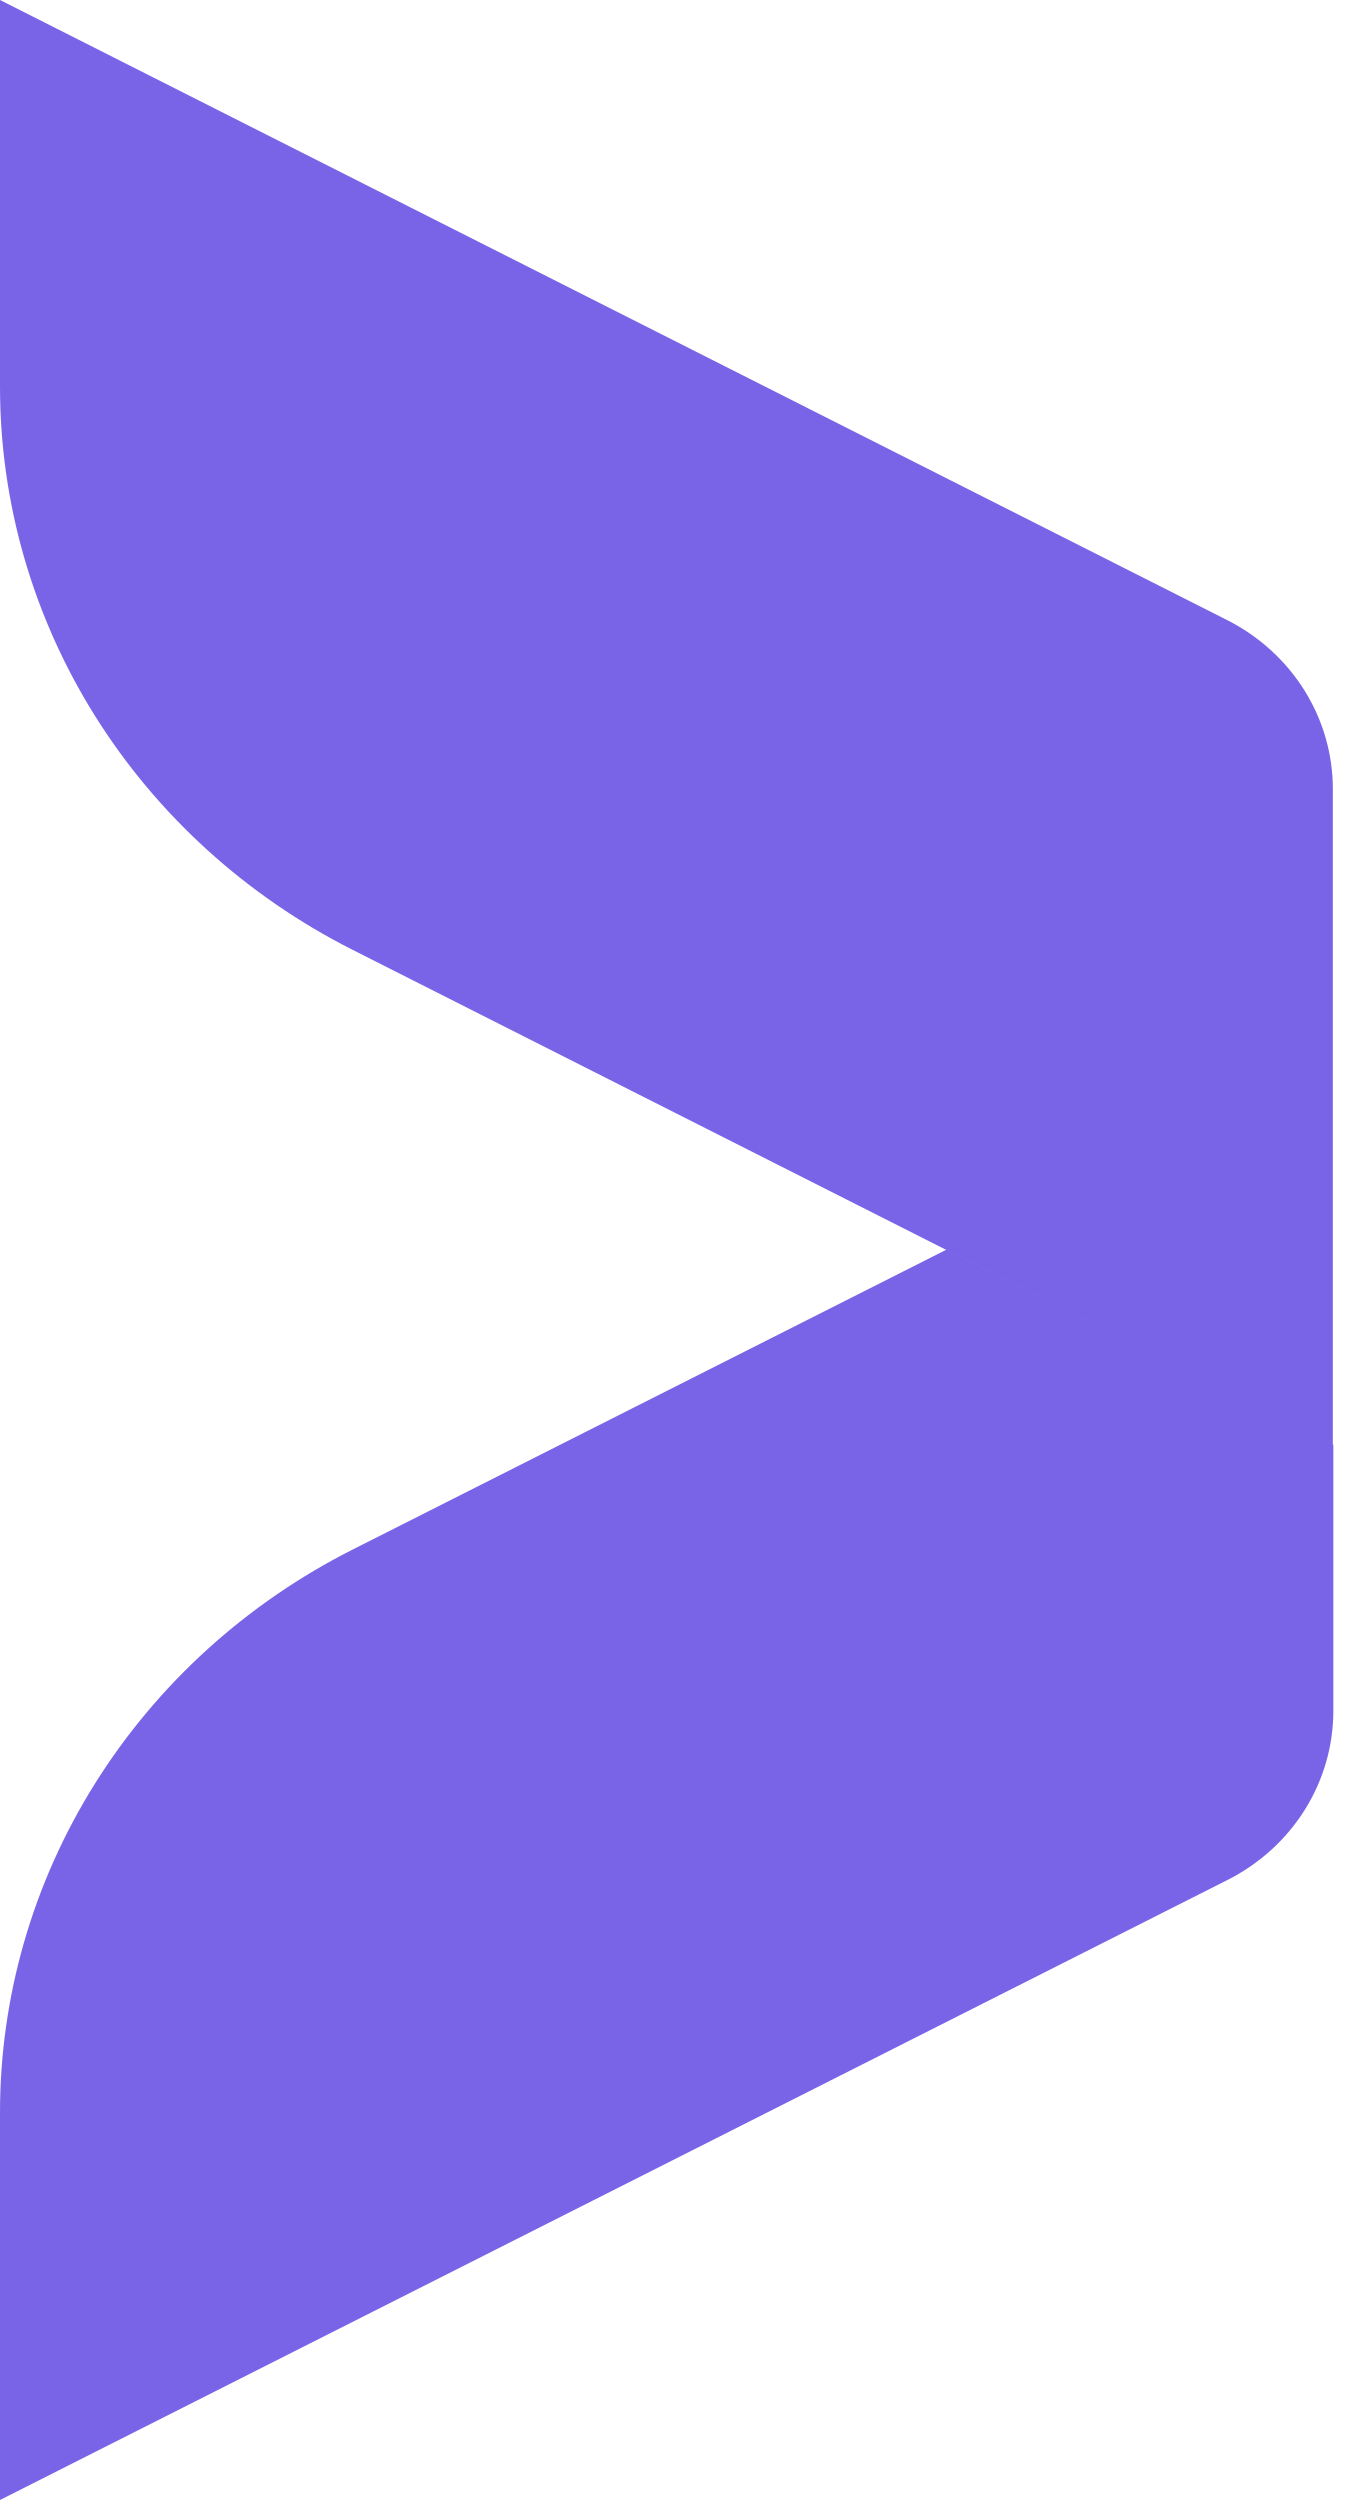
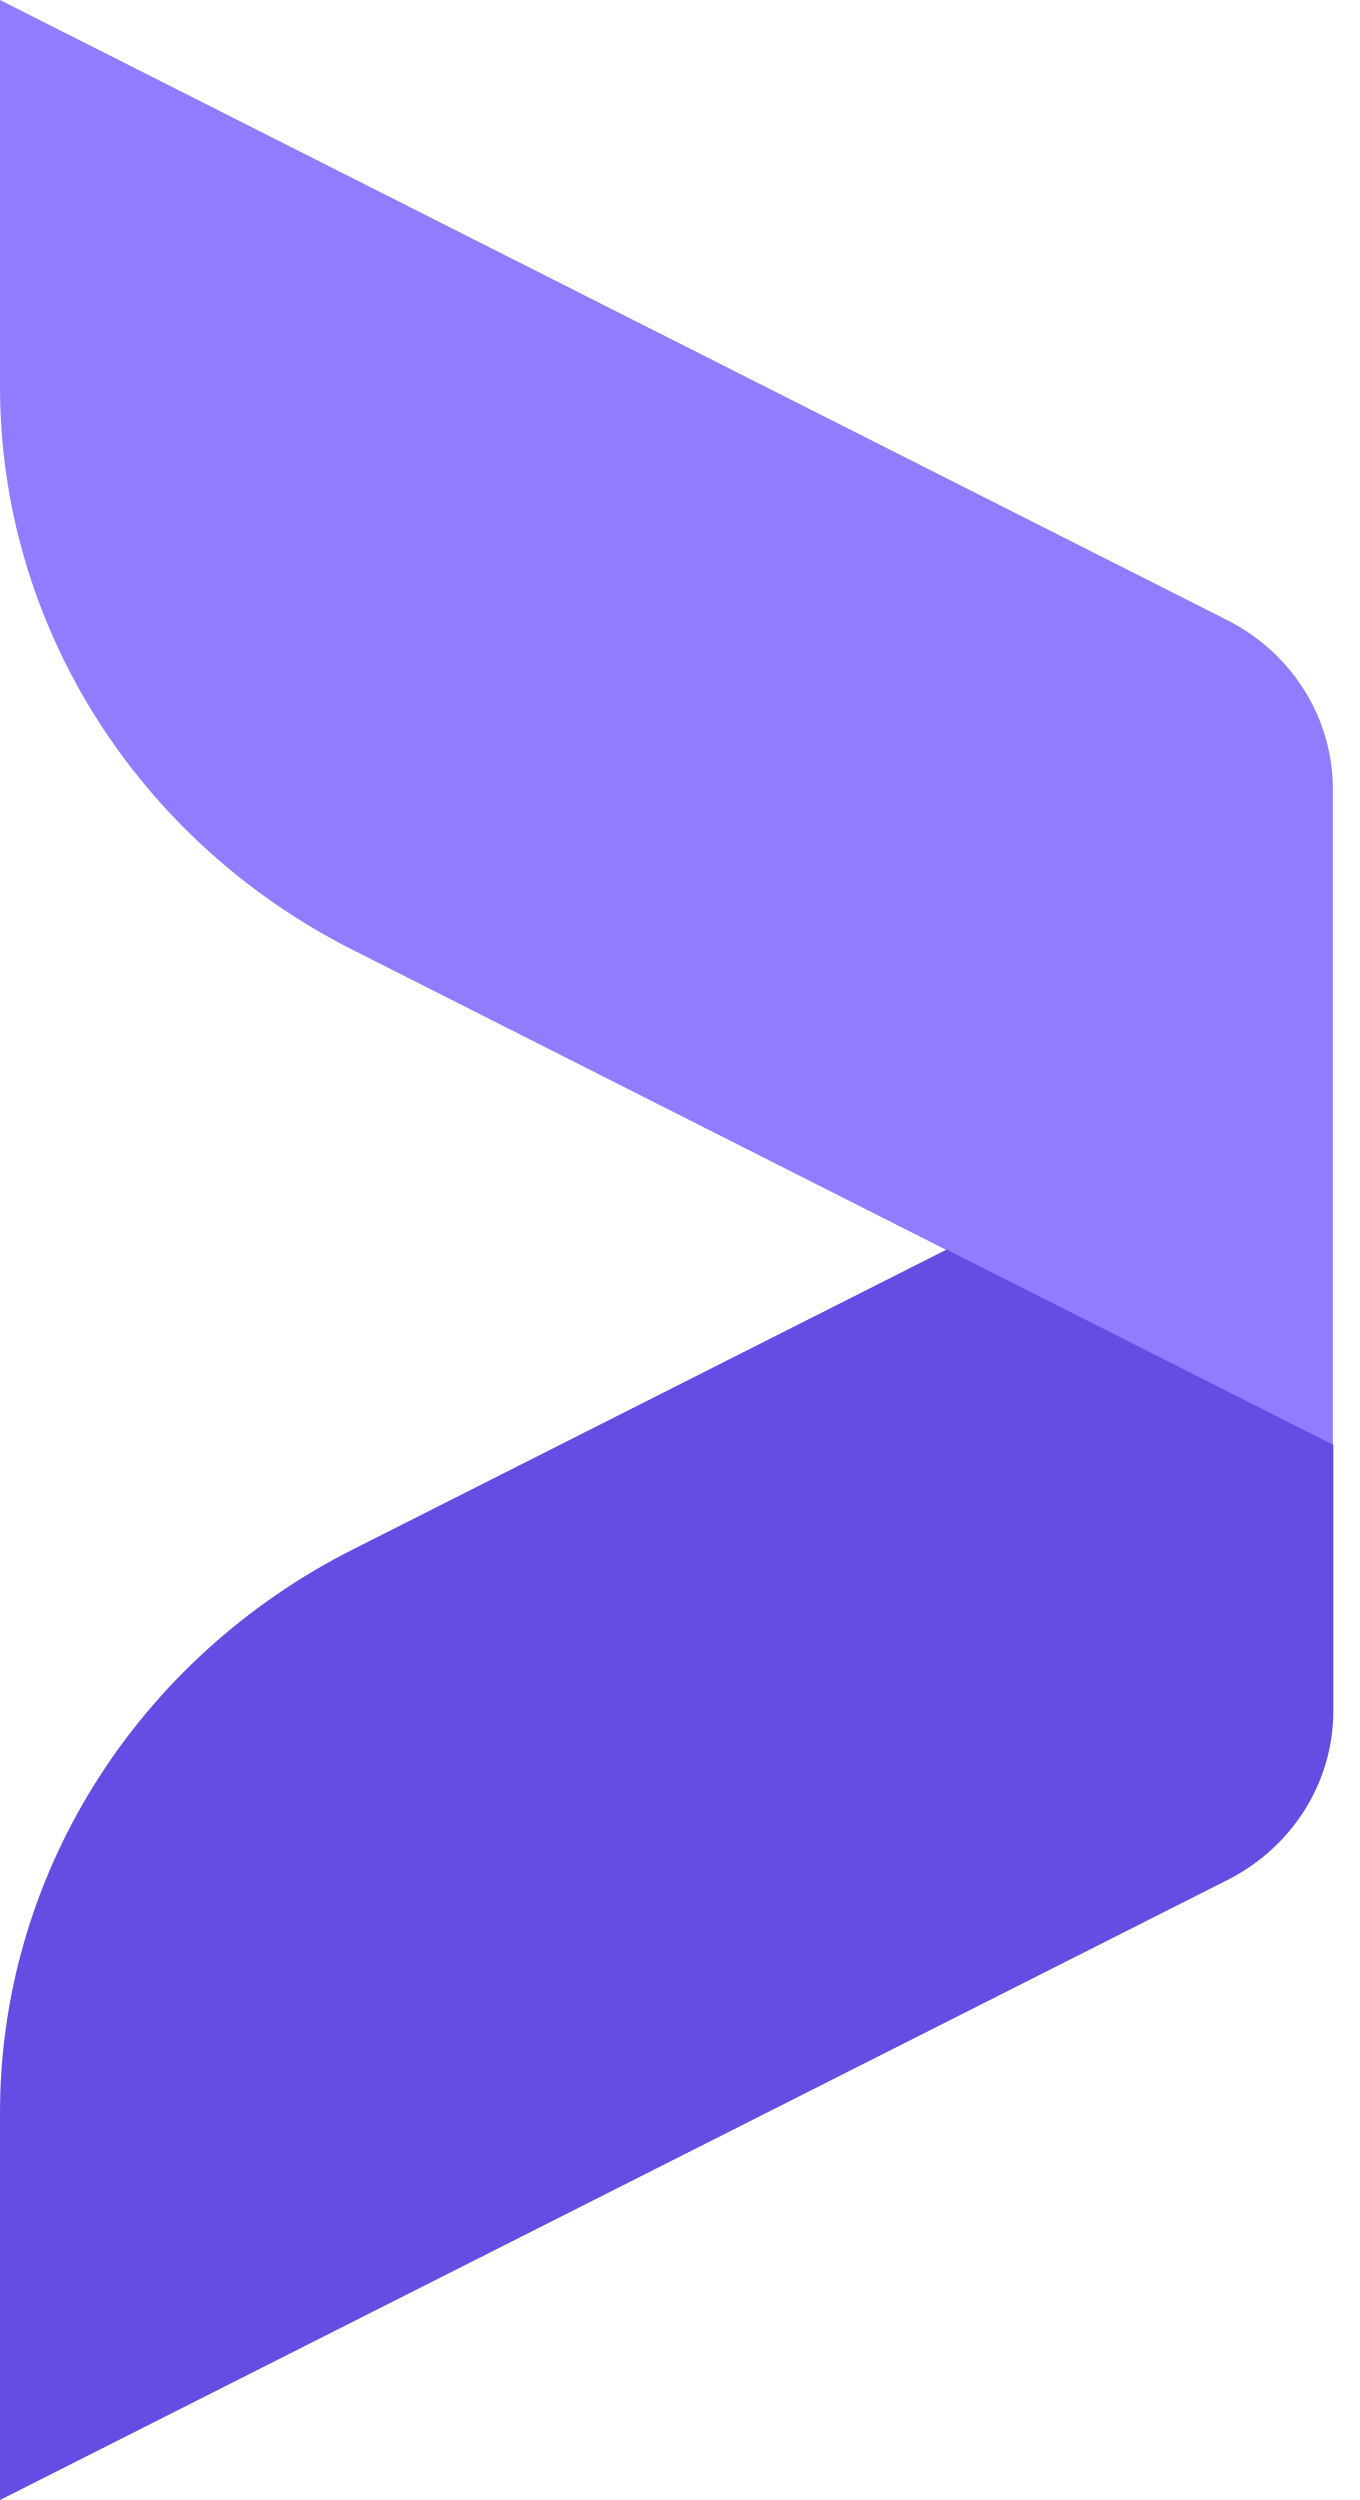
- <svg xmlns="http://www.w3.org/2000/svg" width="39" height="72" viewBox="0 0 39 72" fill="none">
-   <path d="M35.337 17.856C36.256 18.32 37.026 19.019 37.564 19.877C38.102 20.735 38.386 21.719 38.386 22.722V41.625L10.146 27.351C7.087 25.802 4.524 23.473 2.735 20.616C0.946 17.759 0.001 14.482 0 11.142V0L35.337 17.856Z" fill="#7964E8" />
-   <path d="M5.26621e-06 72L35.35 54.144C36.27 53.68 37.04 52.981 37.578 52.123C38.115 51.265 38.4 50.281 38.4 49.278V41.612L27.357 36.034L27.264 35.987L10.16 44.625C7.094 46.174 4.526 48.506 2.735 51.368C0.943 54.23 -0.003 57.513 5.26621e-06 60.858V72Z" fill="#7964E8" />
+ <svg xmlns="http://www.w3.org/2000/svg" width="31" height="57" viewBox="0 0 31 57" fill="none">
+   <path d="M27.975 14.136C28.703 14.503 29.313 15.057 29.738 15.736C30.164 16.415 30.389 17.194 30.389 17.989V32.953L8.033 21.653C5.61 20.427 3.581 18.583 2.165 16.321C0.749 14.059 0 11.465 0 8.821V0L27.975 14.136Z" fill="#907CFE" />
+   <path d="M4.16908e-06 57L27.986 42.864C28.714 42.496 29.323 41.943 29.749 41.264C30.175 40.585 30.4 39.806 30.4 39.011V32.943L21.658 28.527L21.584 28.489L8.043 35.328C5.616 36.554 3.583 38.401 2.165 40.666C0.747 42.932 -0.002 45.531 4.16908e-06 48.179V57Z" fill="#654DE4" />
</svg>
